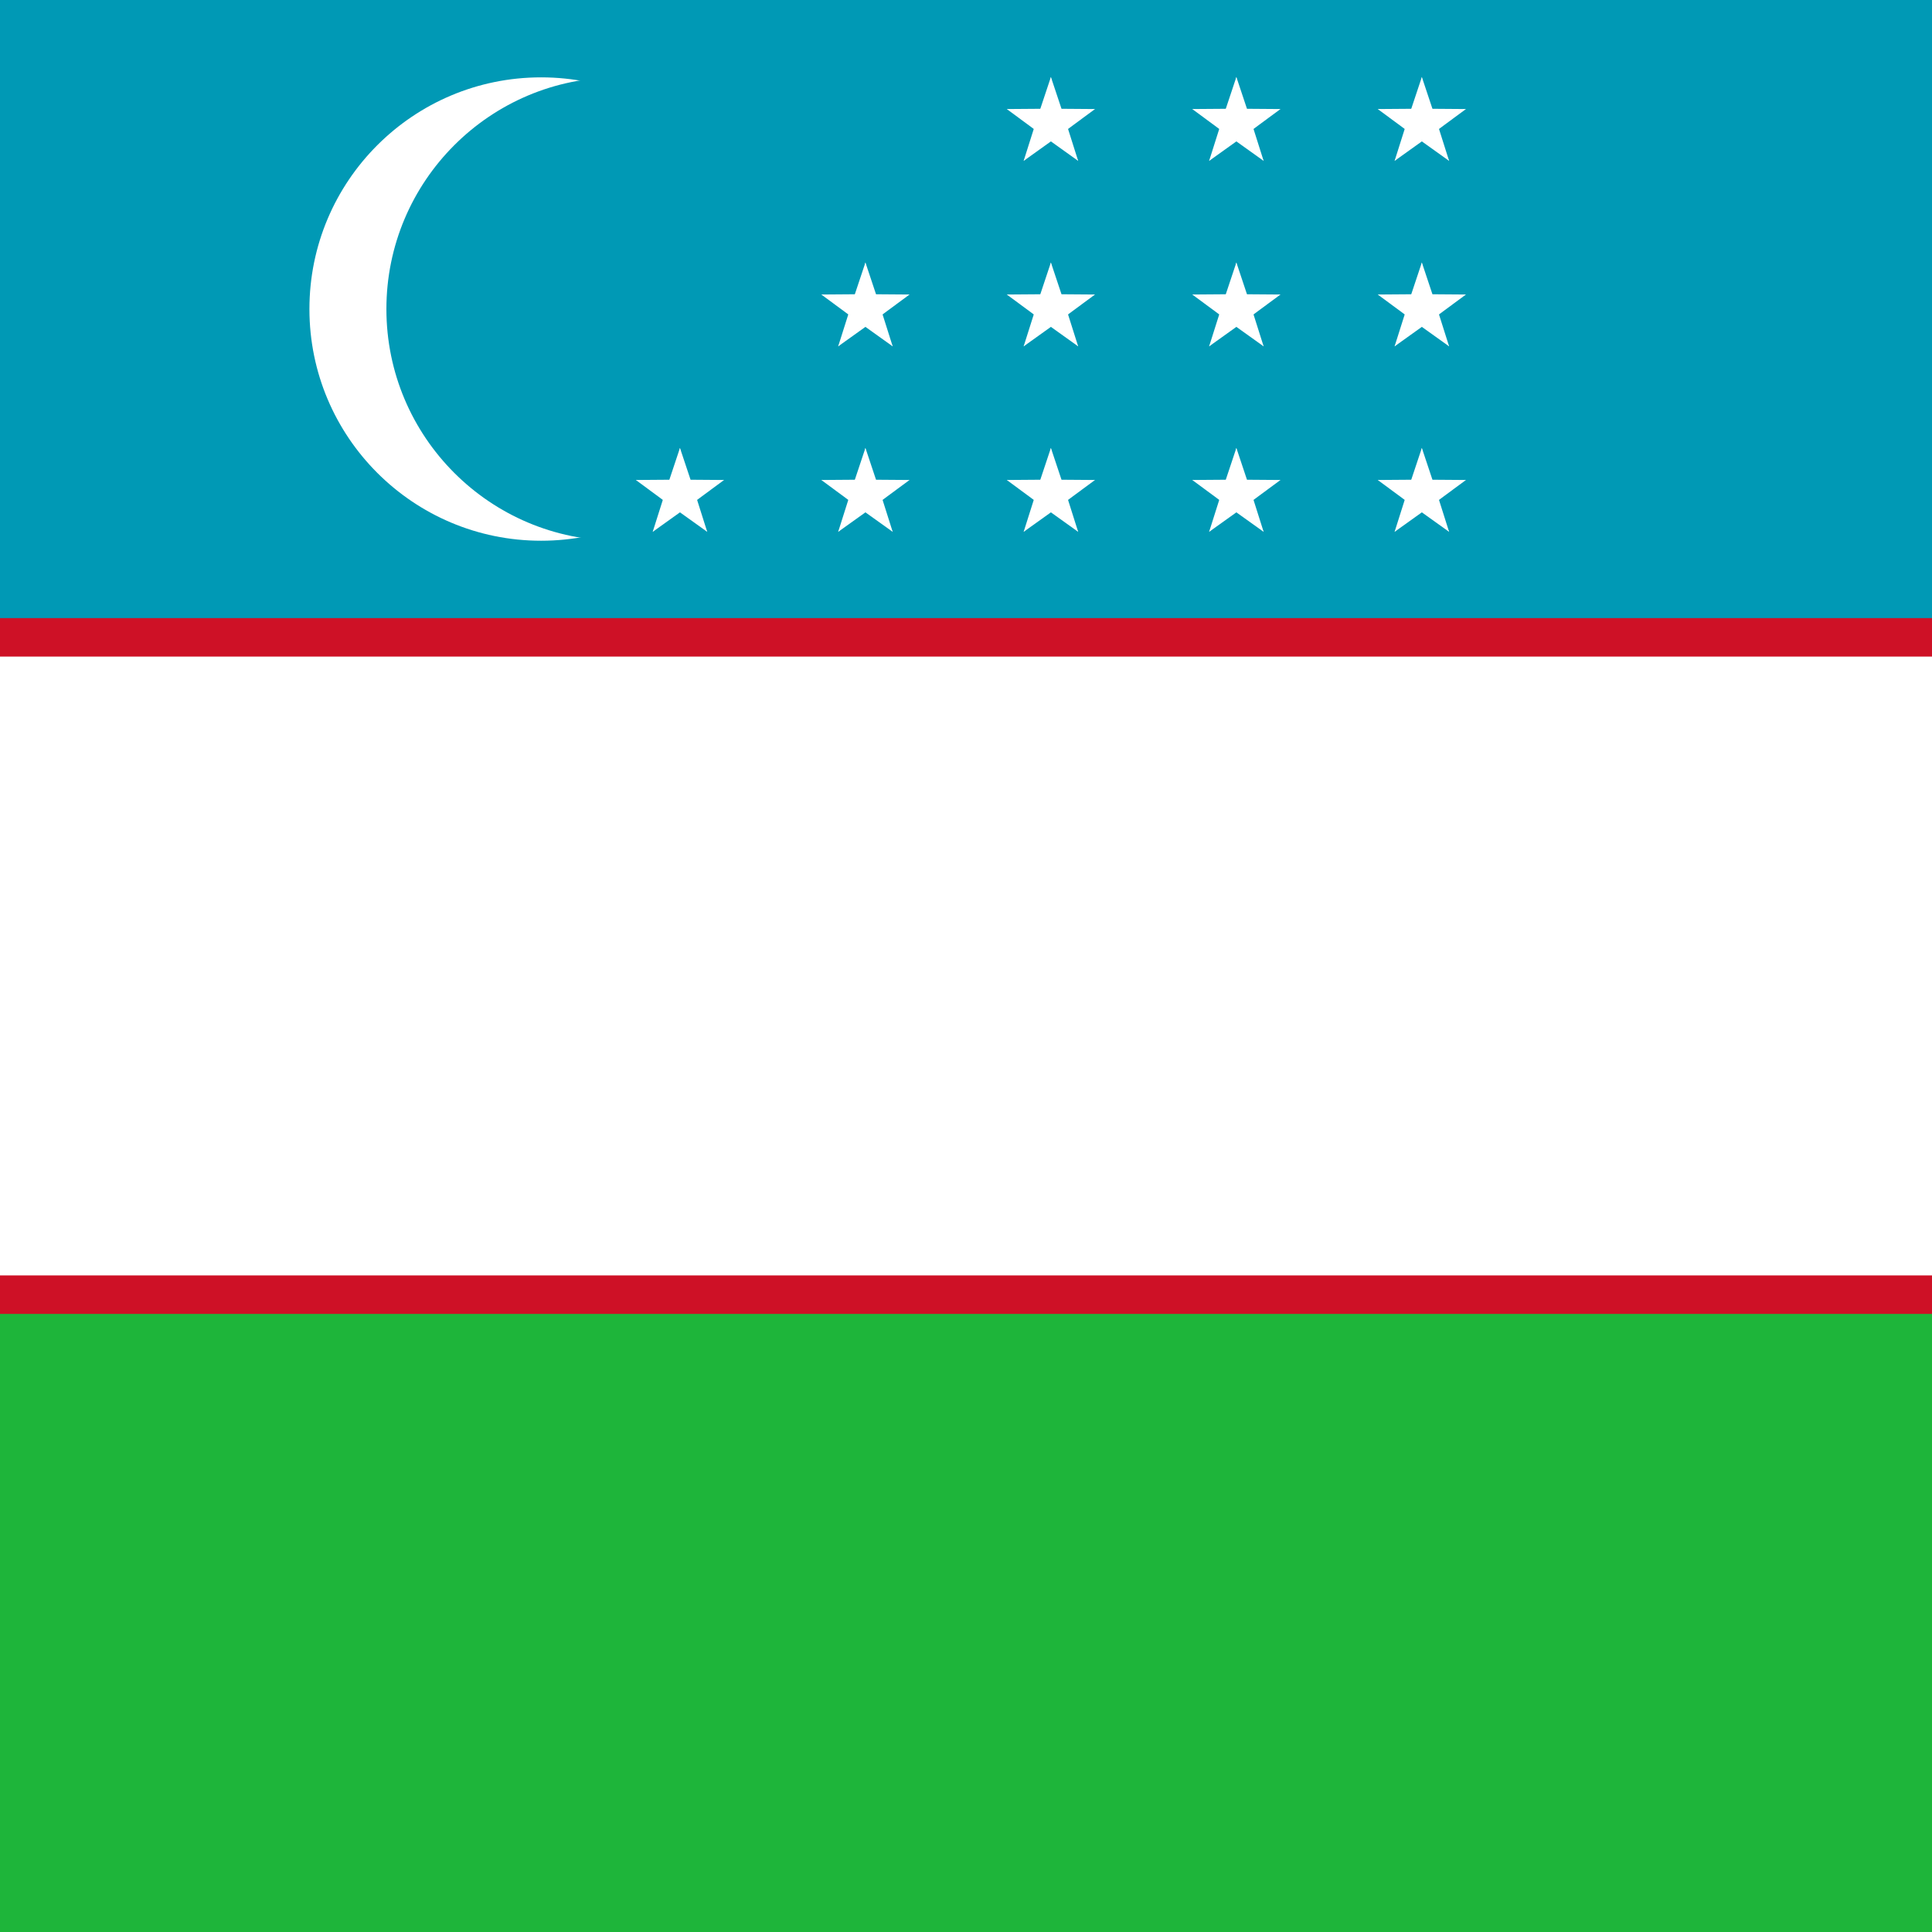
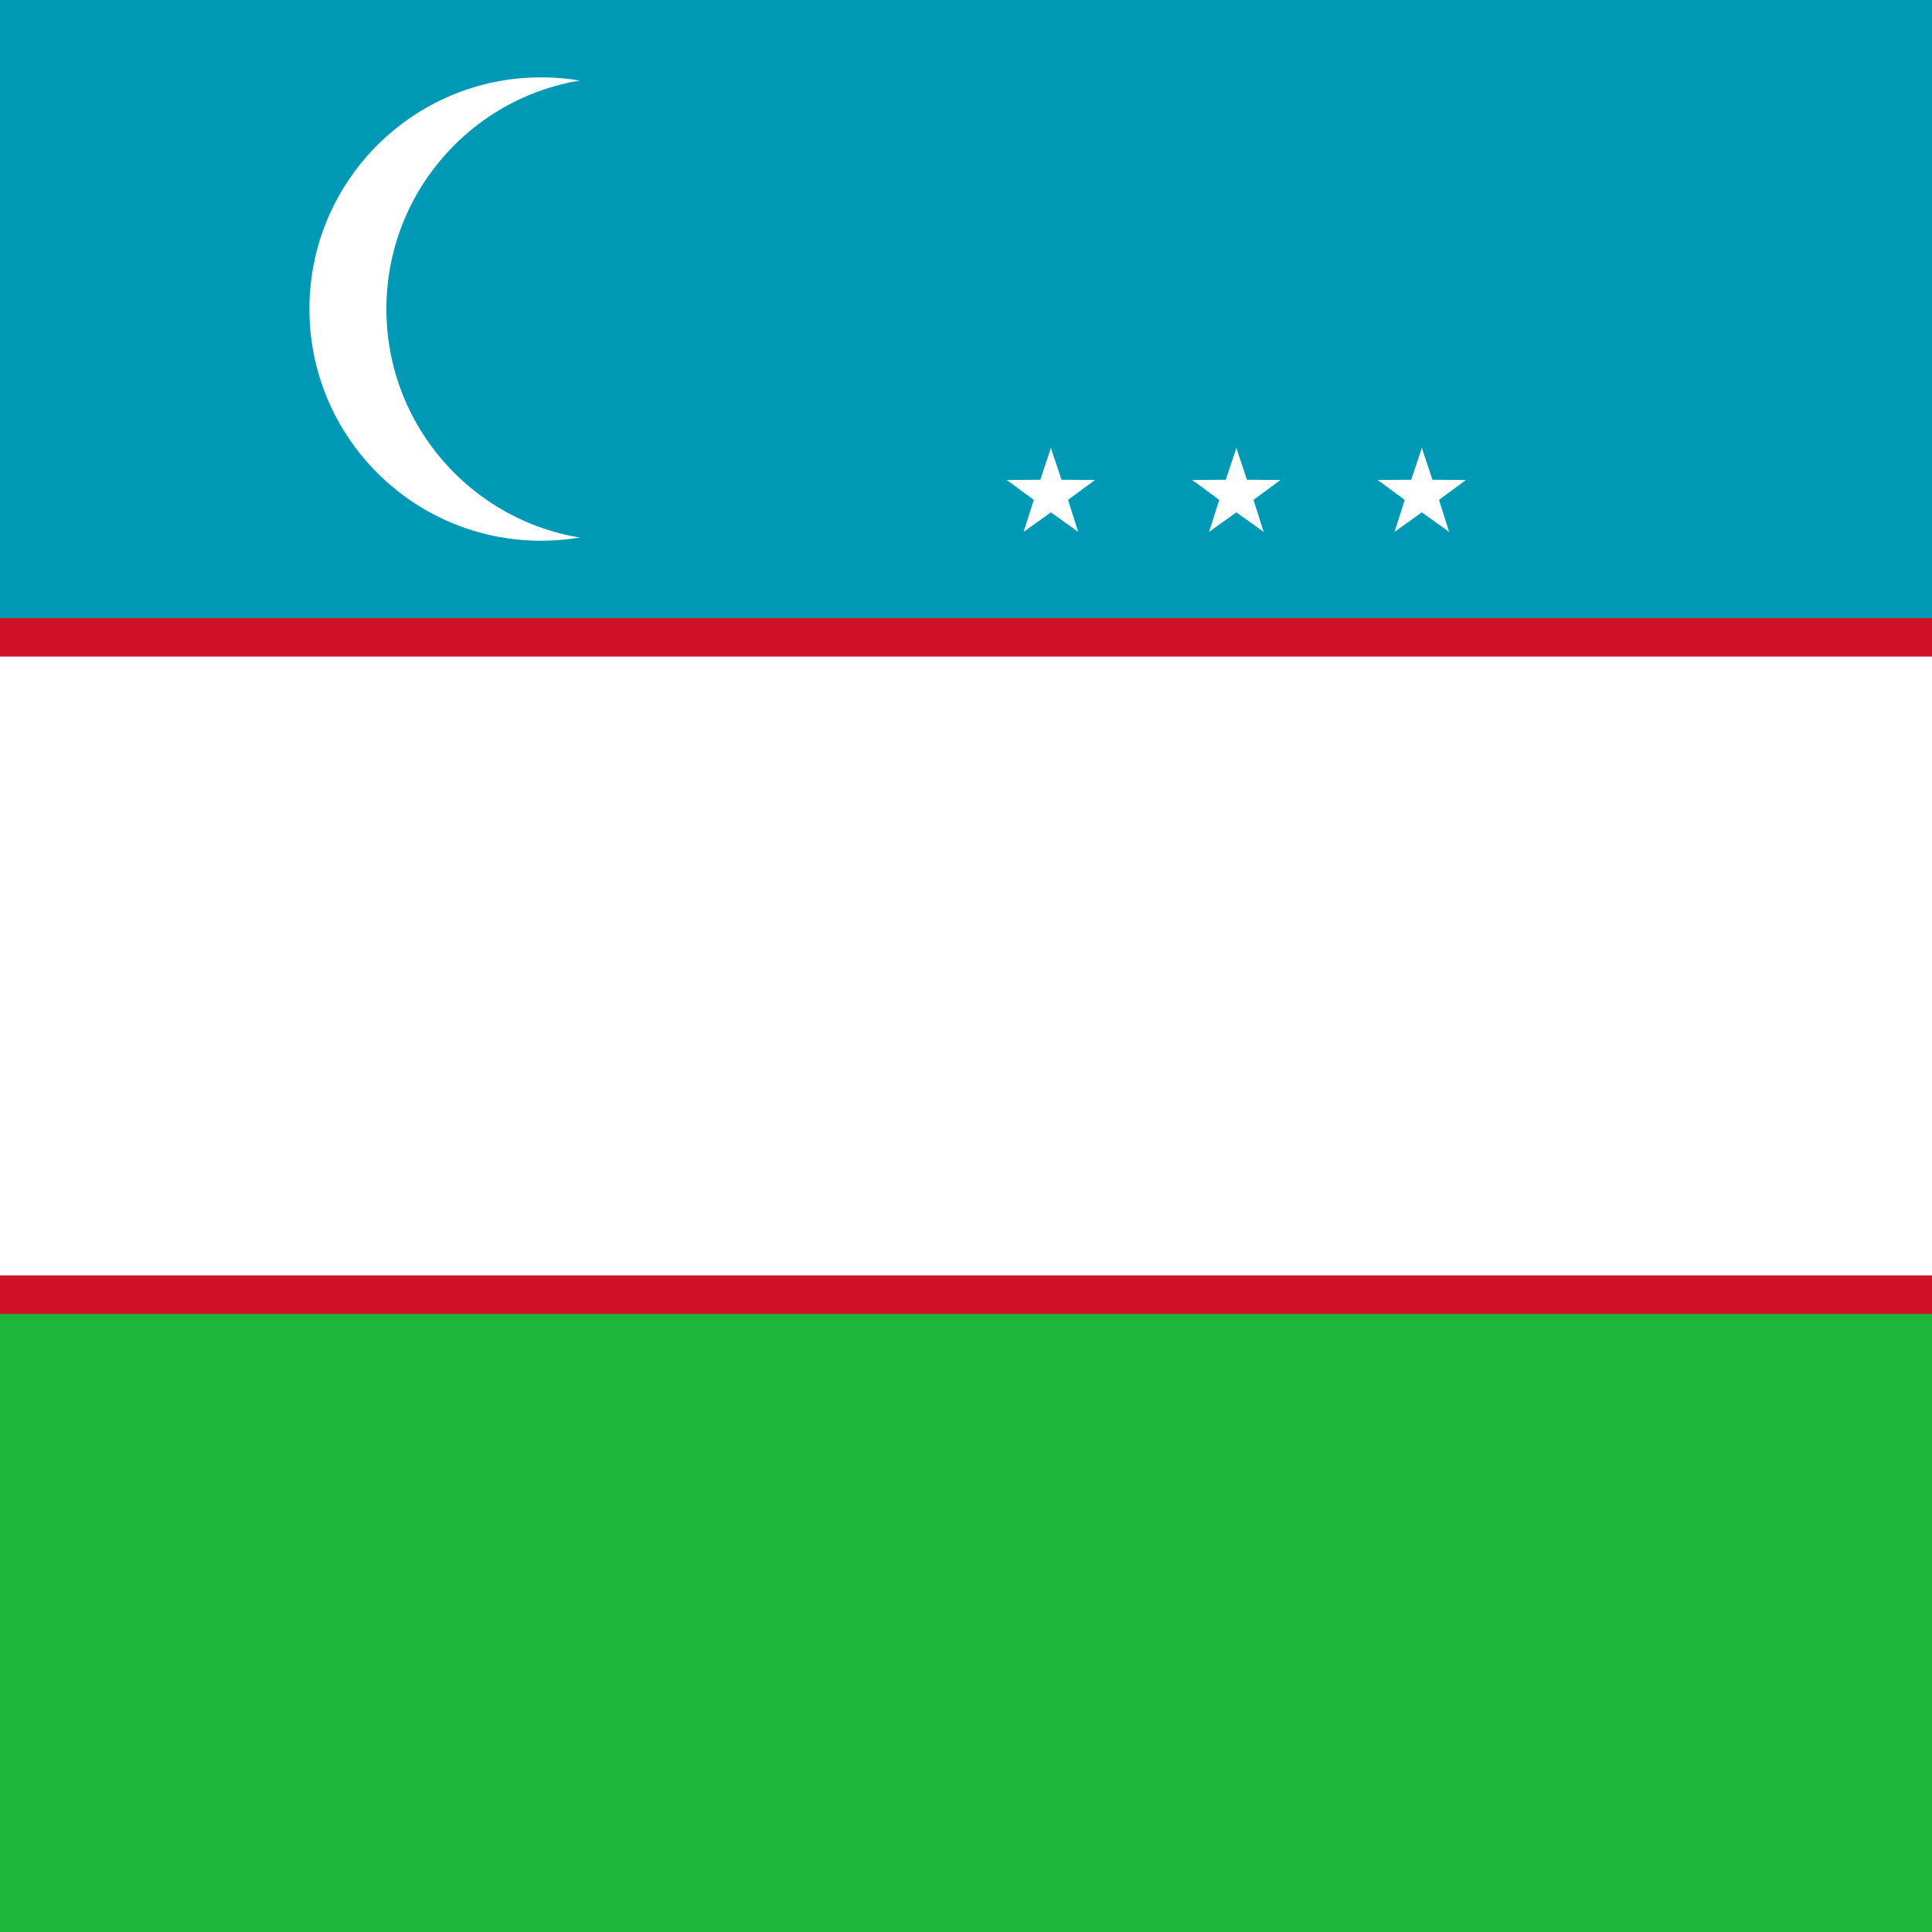
<svg xmlns="http://www.w3.org/2000/svg" xmlns:xlink="http://www.w3.org/1999/xlink" id="flag-icons-uz" viewBox="0 0 512 512">
  <path fill="#1eb53a" d="M0 341.3h512V512H0z" />
  <path fill="#0099b5" d="M0 0h512v170.7H0z" />
  <path fill="#ce1126" d="M0 163.8h512v184.4H0z" />
  <path fill="#fff" d="M0 174h512v164H0z" />
  <circle cx="143.4" cy="81.9" r="61.4" fill="#fff" />
  <circle cx="163.8" cy="81.9" r="61.4" fill="#0099b5" />
  <g fill="#fff" transform="translate(278.5 131) scale(2.048)">
    <g id="e">
-       <g id="d">
+       <g id="dd/MM/yyyy">
        <g id="c">
          <g id="b">
            <path id="a" d="M0-6-1.9-.3 1 .7" />
            <use xlink:href="#a" width="100%" height="100%" transform="scale(-1 1)" />
          </g>
          <use xlink:href="#b" width="100%" height="100%" transform="rotate(72)" />
        </g>
        <use xlink:href="#b" width="100%" height="100%" transform="rotate(-72)" />
        <use xlink:href="#c" width="100%" height="100%" transform="rotate(144)" />
      </g>
      <use xlink:href="#d" width="100%" height="100%" y="-24" />
      <use xlink:href="#d" width="100%" height="100%" y="-48" />
    </g>
    <use xlink:href="#e" width="100%" height="100%" x="24" />
    <use xlink:href="#e" width="100%" height="100%" x="48" />
    <use xlink:href="#d" width="100%" height="100%" x="-48" />
    <use xlink:href="#d" width="100%" height="100%" x="-24" />
    <use xlink:href="#d" width="100%" height="100%" x="-24" y="-24" />
  </g>
</svg>
